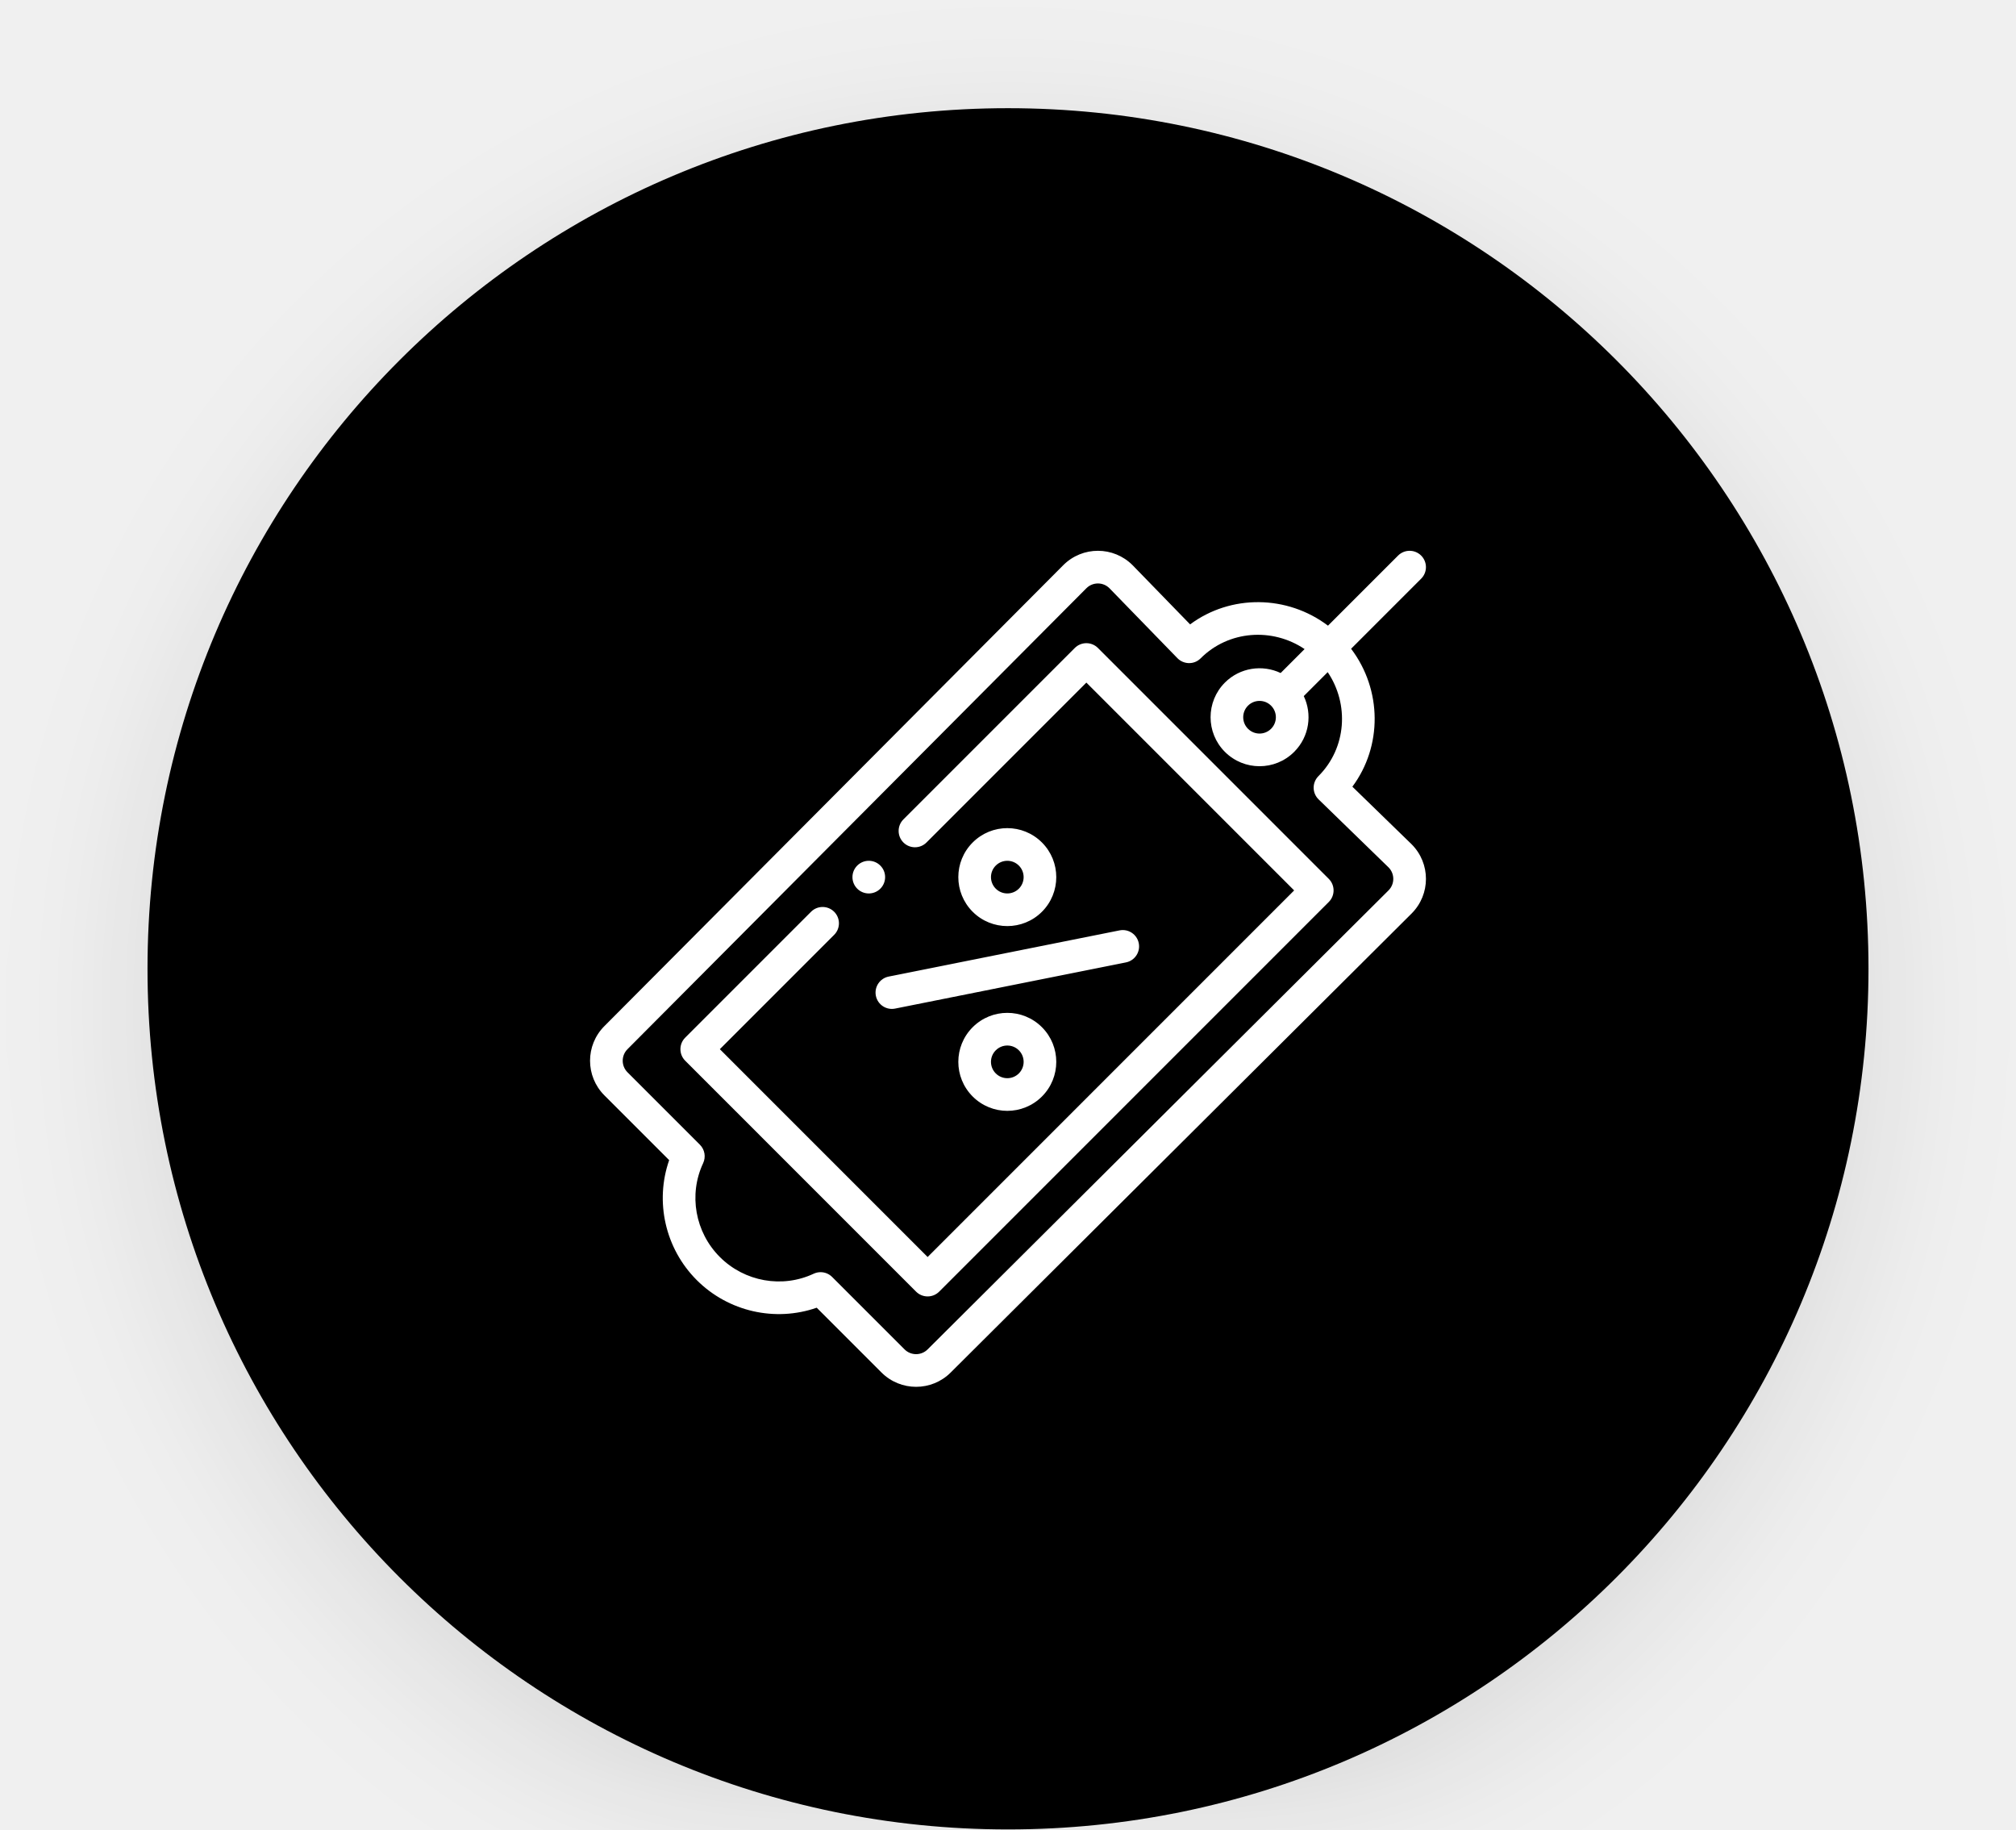
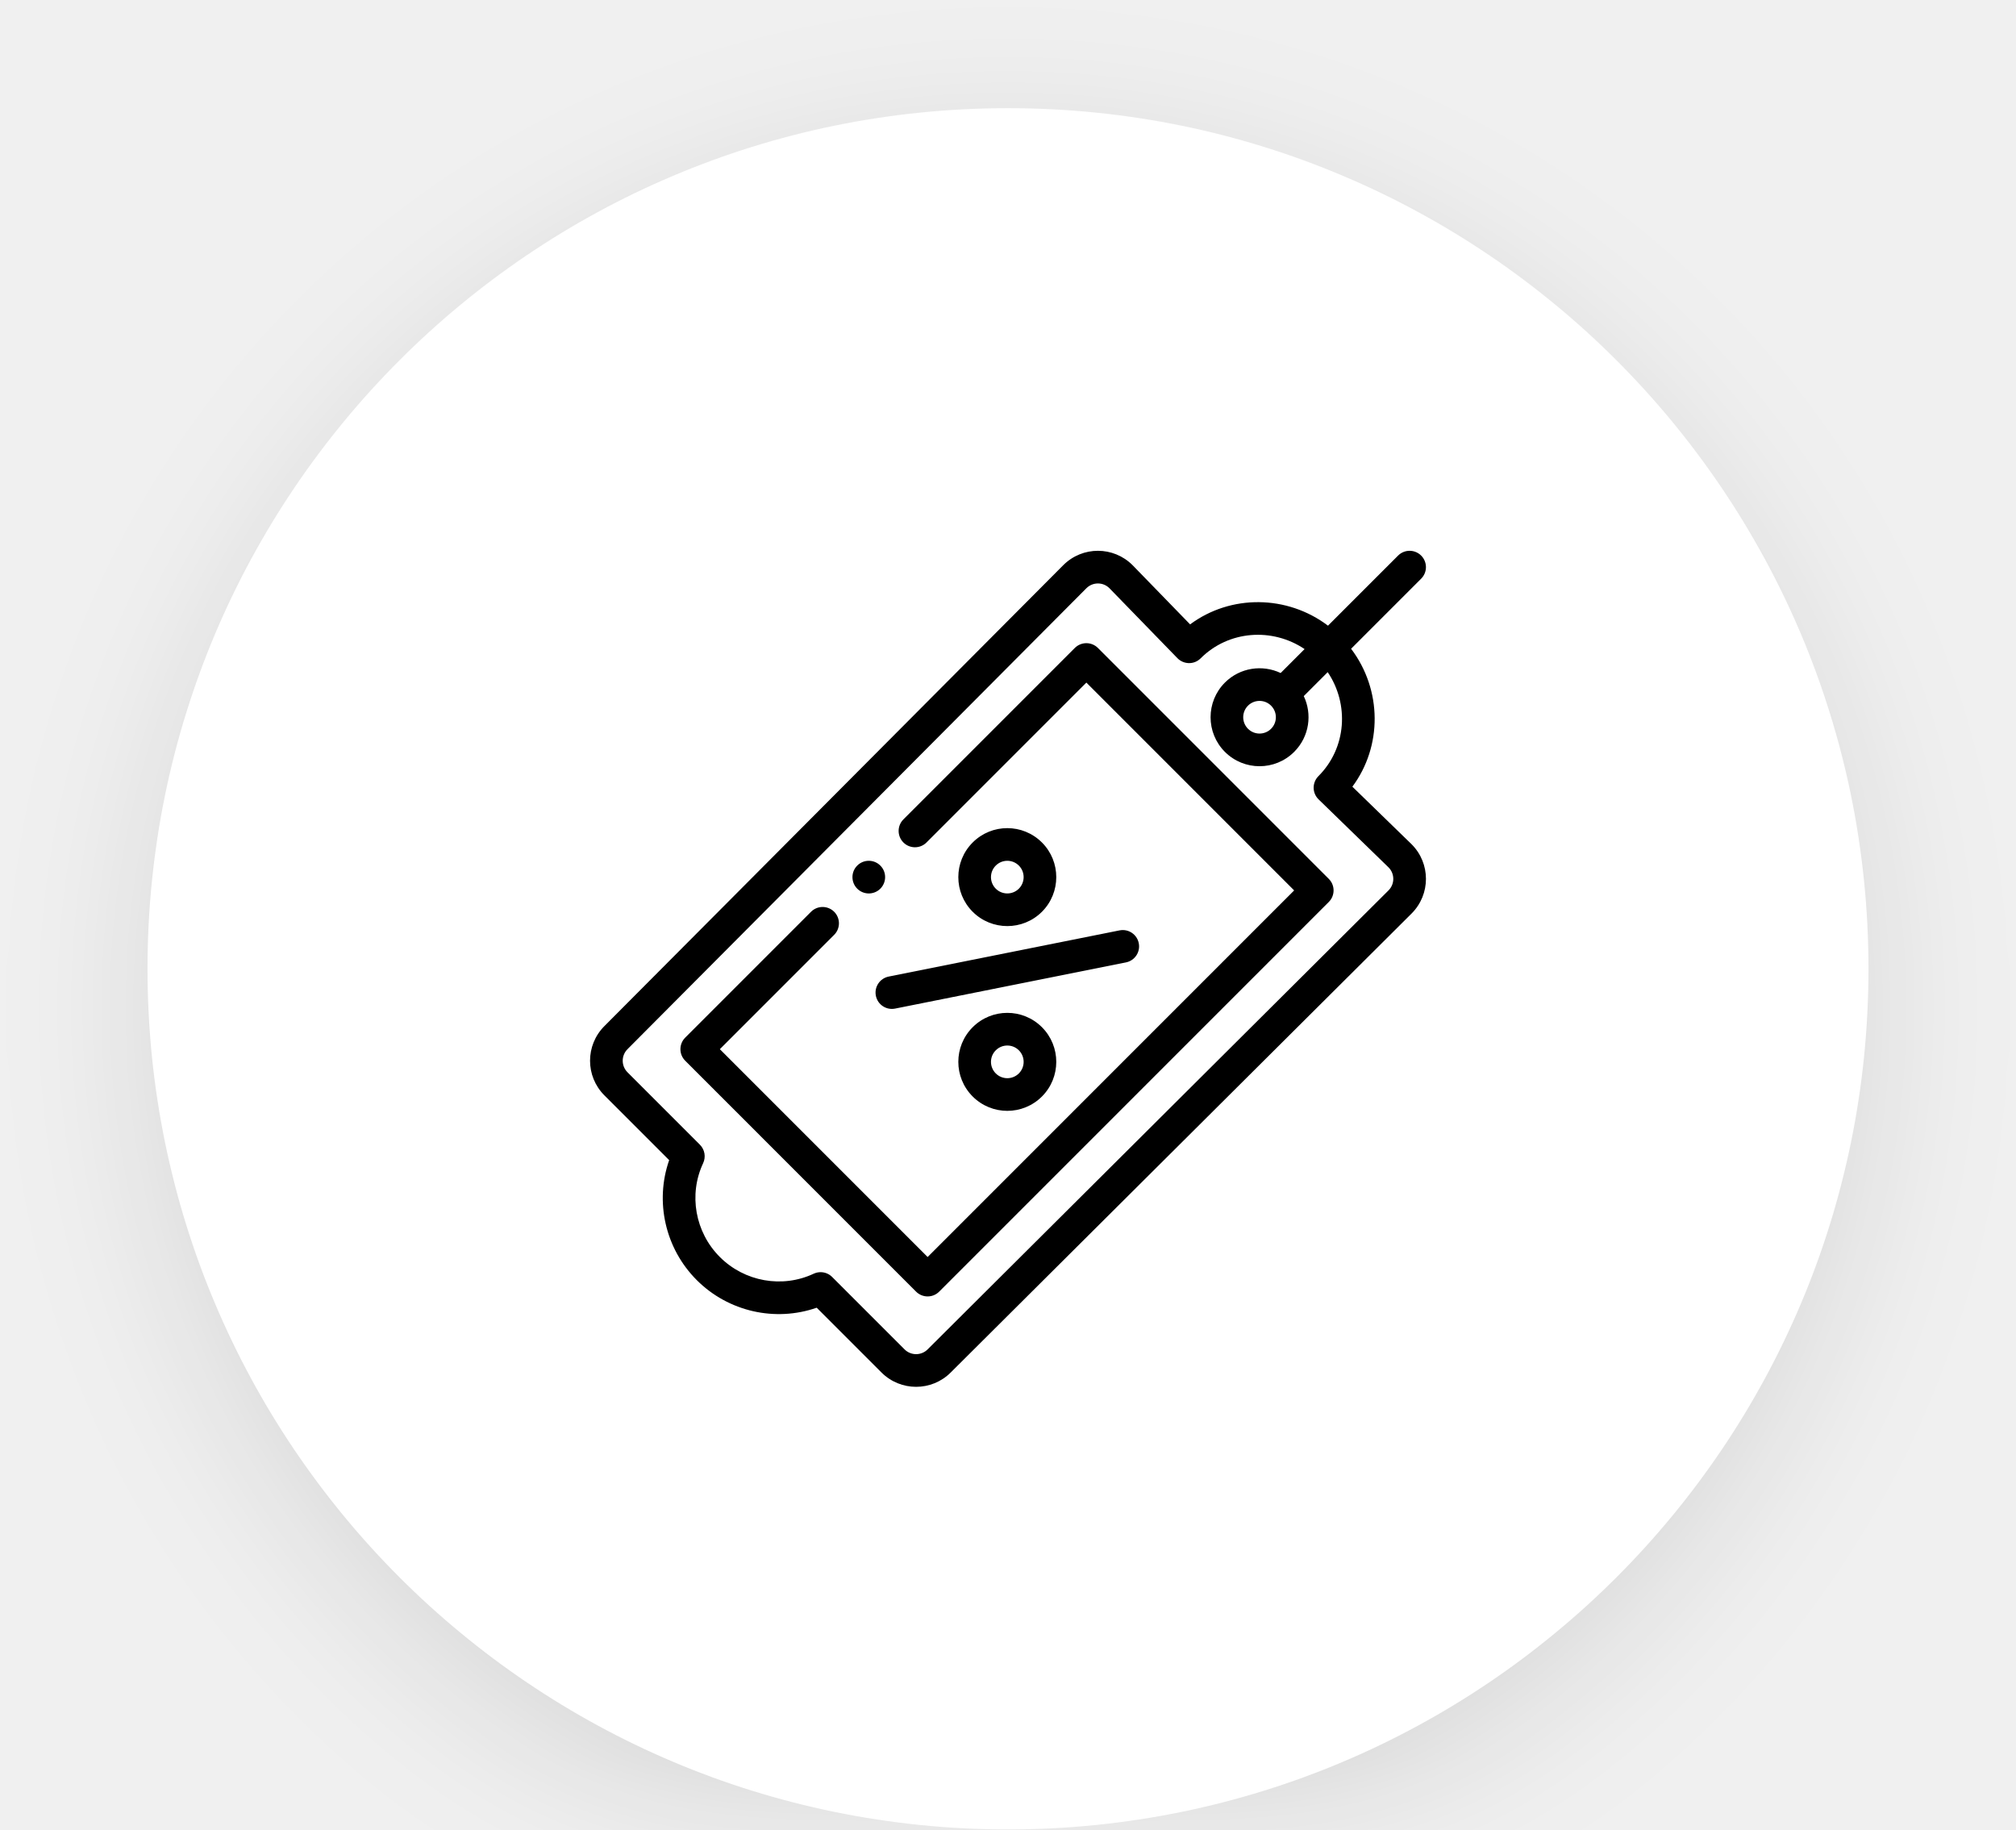
<svg xmlns="http://www.w3.org/2000/svg" width="205" height="186" viewBox="0 0 205 186" fill="none">
  <g filter="url(#filter0_d)">
-     <rect x="15" y="11" width="175" height="175" rx="87.5" fill="black" />
+     <rect x="15" y="11" width="175" height="175" rx="87.5" fill="white" />
  </g>
-   <path fill-rule="evenodd" clip-rule="evenodd" d="M135.039 63.612L142.165 56.487C142.814 55.839 143.864 55.839 144.513 56.487C145.161 57.136 145.161 58.187 144.513 58.835L137.388 65.96C140.556 70.144 140.568 75.888 137.518 79.983L143.523 85.818L143.54 85.835C145.487 87.781 145.487 90.931 143.54 92.878L96.674 139.543C94.732 141.486 91.579 141.486 89.632 139.54L83.048 132.956C78.838 134.426 74.066 133.365 70.851 130.149C67.635 126.934 66.574 122.162 68.045 117.952L61.46 111.368C59.513 109.421 59.514 106.27 61.46 104.324L108.12 57.462C110.079 55.503 113.229 55.523 115.165 57.46L115.182 57.477L121.018 63.482C125.141 60.422 130.882 60.473 135.039 63.612ZM133.58 80.096C133.578 79.651 133.753 79.225 134.067 78.91C136.945 76.032 137.198 71.578 135.009 68.338L132.575 70.773C133.44 72.582 133.166 74.878 131.6 76.443C129.654 78.39 126.502 78.389 124.556 76.443C122.614 74.502 122.614 71.342 124.556 69.399C126.086 67.869 128.373 67.545 130.224 68.427L132.659 65.992C129.381 63.786 124.931 64.09 122.09 66.933C121.406 67.616 120.345 67.554 119.725 66.915L112.81 59.8C112.161 59.158 111.116 59.162 110.471 59.807L63.81 106.669C63.16 107.319 63.16 108.372 63.808 109.02L71.17 116.382C71.665 116.877 71.796 117.628 71.499 118.262C70.001 121.454 70.684 125.288 73.199 127.801C75.712 130.315 79.546 130.998 82.738 129.5C82.964 129.395 83.204 129.343 83.443 129.343C83.874 129.343 84.299 129.511 84.617 129.83L91.98 137.192C92.627 137.84 93.681 137.84 94.329 137.192L141.194 90.527C141.836 89.886 141.843 88.841 141.199 88.19L134.084 81.275C133.765 80.965 133.584 80.54 133.58 80.096ZM129.252 74.096C129.903 73.445 129.9 72.395 129.252 71.747C128.605 71.099 127.551 71.1 126.903 71.747C126.256 72.394 126.256 73.448 126.904 74.096C127.553 74.744 128.604 74.744 129.252 74.096ZM110.469 65.392C110.028 65.392 109.606 65.567 109.295 65.878L91.865 83.308C91.217 83.956 91.217 85.007 91.865 85.656C92.514 86.305 93.565 86.305 94.213 85.656L110.469 69.4L131.598 90.53L94.328 127.801L73.198 106.671L84.822 95.047C85.471 94.399 85.471 93.348 84.822 92.699C84.174 92.052 83.122 92.052 82.474 92.699L69.677 105.497C69.028 106.145 69.028 107.197 69.677 107.845L93.154 131.323C93.802 131.971 94.853 131.971 95.501 131.323L135.12 91.704C135.769 91.055 135.769 90.004 135.12 89.356L111.643 65.878C111.331 65.567 110.909 65.392 110.469 65.392ZM105.952 85.657C107.894 87.599 107.894 90.758 105.952 92.7C104.01 94.642 100.85 94.641 98.908 92.7C96.962 90.753 96.962 87.603 98.908 85.657C100.854 83.71 104.006 83.711 105.952 85.657ZM103.605 88.005C102.956 87.356 101.905 87.356 101.256 88.005C100.605 88.655 100.608 89.704 101.256 90.352C101.903 90.999 102.957 90.999 103.605 90.352C104.251 89.704 104.251 88.652 103.605 88.005ZM89.518 88.005C90.167 88.652 90.167 89.703 89.518 90.353C88.871 91 87.819 91 87.17 90.353C86.521 89.703 86.521 88.652 87.17 88.005C87.819 87.356 88.871 87.356 89.518 88.005ZM98.908 104.438C96.962 106.384 96.962 109.536 98.908 111.482C100.854 113.428 104.005 113.429 105.952 111.482C107.894 109.54 107.894 106.38 105.952 104.438C104.006 102.492 100.854 102.492 98.908 104.438ZM103.605 109.135C102.956 109.783 101.904 109.783 101.256 109.135C100.608 108.487 100.605 107.436 101.256 106.786C101.905 106.137 102.956 106.137 103.605 106.786C104.252 107.433 104.252 108.487 103.605 109.135ZM91.017 102.545C90.119 102.724 89.244 102.143 89.064 101.242C88.884 100.344 89.467 99.469 90.366 99.289L113.844 94.593C114.742 94.413 115.617 94.995 115.797 95.895C115.977 96.794 115.394 97.668 114.495 97.848L91.017 102.545Z" fill="white" />
+   <path fill-rule="evenodd" clip-rule="evenodd" d="M135.039 63.612L142.165 56.487C142.814 55.839 143.864 55.839 144.513 56.487C145.161 57.136 145.161 58.187 144.513 58.835L137.388 65.96C140.556 70.144 140.568 75.888 137.518 79.983L143.523 85.818L143.54 85.835C145.487 87.781 145.487 90.931 143.54 92.878L96.674 139.543C94.732 141.486 91.579 141.486 89.632 139.54L83.048 132.956C78.838 134.426 74.066 133.365 70.851 130.149C67.635 126.934 66.574 122.162 68.045 117.952L61.46 111.368C59.513 109.421 59.514 106.27 61.46 104.324L108.12 57.462C110.079 55.503 113.229 55.523 115.165 57.46L115.182 57.477L121.018 63.482C125.141 60.422 130.882 60.473 135.039 63.612ZM133.58 80.096C133.578 79.651 133.753 79.225 134.067 78.91C136.945 76.032 137.198 71.578 135.009 68.338L132.575 70.773C133.44 72.582 133.166 74.878 131.6 76.443C129.654 78.39 126.502 78.389 124.556 76.443C122.614 74.502 122.614 71.342 124.556 69.399C126.086 67.869 128.373 67.545 130.224 68.427L132.659 65.992C129.381 63.786 124.931 64.09 122.09 66.933C121.406 67.616 120.345 67.554 119.725 66.915L112.81 59.8C112.161 59.158 111.116 59.162 110.471 59.807L63.81 106.669C63.16 107.319 63.16 108.372 63.808 109.02L71.17 116.382C71.665 116.877 71.796 117.628 71.499 118.262C70.001 121.454 70.684 125.288 73.199 127.801C75.712 130.315 79.546 130.998 82.738 129.5C82.964 129.395 83.204 129.343 83.443 129.343C83.874 129.343 84.299 129.511 84.617 129.83L91.98 137.192C92.627 137.84 93.681 137.84 94.329 137.192L141.194 90.527C141.836 89.886 141.843 88.841 141.199 88.19L134.084 81.275C133.765 80.965 133.584 80.54 133.58 80.096ZM129.252 74.096C129.903 73.445 129.9 72.395 129.252 71.747C128.605 71.099 127.551 71.1 126.903 71.747C126.256 72.394 126.256 73.448 126.904 74.096C127.553 74.744 128.604 74.744 129.252 74.096ZM110.469 65.392C110.028 65.392 109.606 65.567 109.295 65.878L91.865 83.308C91.217 83.956 91.217 85.007 91.865 85.656C92.514 86.305 93.565 86.305 94.213 85.656L110.469 69.4L131.598 90.53L94.328 127.801L73.198 106.671L84.822 95.047C85.471 94.399 85.471 93.348 84.822 92.699C84.174 92.052 83.122 92.052 82.474 92.699L69.677 105.497C69.028 106.145 69.028 107.197 69.677 107.845L93.154 131.323C93.802 131.971 94.853 131.971 95.501 131.323L135.12 91.704C135.769 91.055 135.769 90.004 135.12 89.356L111.643 65.878C111.331 65.567 110.909 65.392 110.469 65.392ZM105.952 85.657C107.894 87.599 107.894 90.758 105.952 92.7C104.01 94.642 100.85 94.641 98.908 92.7C96.962 90.753 96.962 87.603 98.908 85.657C100.854 83.71 104.006 83.711 105.952 85.657ZM103.605 88.005C102.956 87.356 101.905 87.356 101.256 88.005C100.605 88.655 100.608 89.704 101.256 90.352C101.903 90.999 102.957 90.999 103.605 90.352C104.251 89.704 104.251 88.652 103.605 88.005ZM89.518 88.005C90.167 88.652 90.167 89.703 89.518 90.353C88.871 91 87.819 91 87.17 90.353C86.521 89.703 86.521 88.652 87.17 88.005C87.819 87.356 88.871 87.356 89.518 88.005ZM98.908 104.438C96.962 106.384 96.962 109.536 98.908 111.482C100.854 113.428 104.005 113.429 105.952 111.482C107.894 109.54 107.894 106.38 105.952 104.438C104.006 102.492 100.854 102.492 98.908 104.438ZM103.605 109.135C102.956 109.783 101.904 109.783 101.256 109.135C100.608 108.487 100.605 107.436 101.256 106.786C101.905 106.137 102.956 106.137 103.605 106.786C104.252 107.433 104.252 108.487 103.605 109.135ZM91.017 102.545C90.119 102.724 89.244 102.143 89.064 101.242C88.884 100.344 89.467 99.469 90.366 99.289L113.844 94.593C114.742 94.413 115.617 94.995 115.797 95.895C115.977 96.794 115.394 97.668 114.495 97.848L91.017 102.545Z" fill="black" />
  <defs>
    <filter id="filter0_d" x="0" y="0" width="205" height="205" filterUnits="userSpaceOnUse" color-interpolation-filters="sRGB">
      <feFlood flood-opacity="0" result="BackgroundImageFix" />
      <feColorMatrix in="SourceAlpha" type="matrix" values="0 0 0 0 0 0 0 0 0 0 0 0 0 0 0 0 0 0 127 0" />
      <feOffset dy="4" />
      <feGaussianBlur stdDeviation="7.5" />
      <feColorMatrix type="matrix" values="0 0 0 0 0 0 0 0 0 0 0 0 0 0 0 0 0 0 0.1 0" />
      <feBlend mode="normal" in2="BackgroundImageFix" result="effect1_dropShadow" />
      <feBlend mode="normal" in="SourceGraphic" in2="effect1_dropShadow" result="shape" />
    </filter>
  </defs>
</svg>
